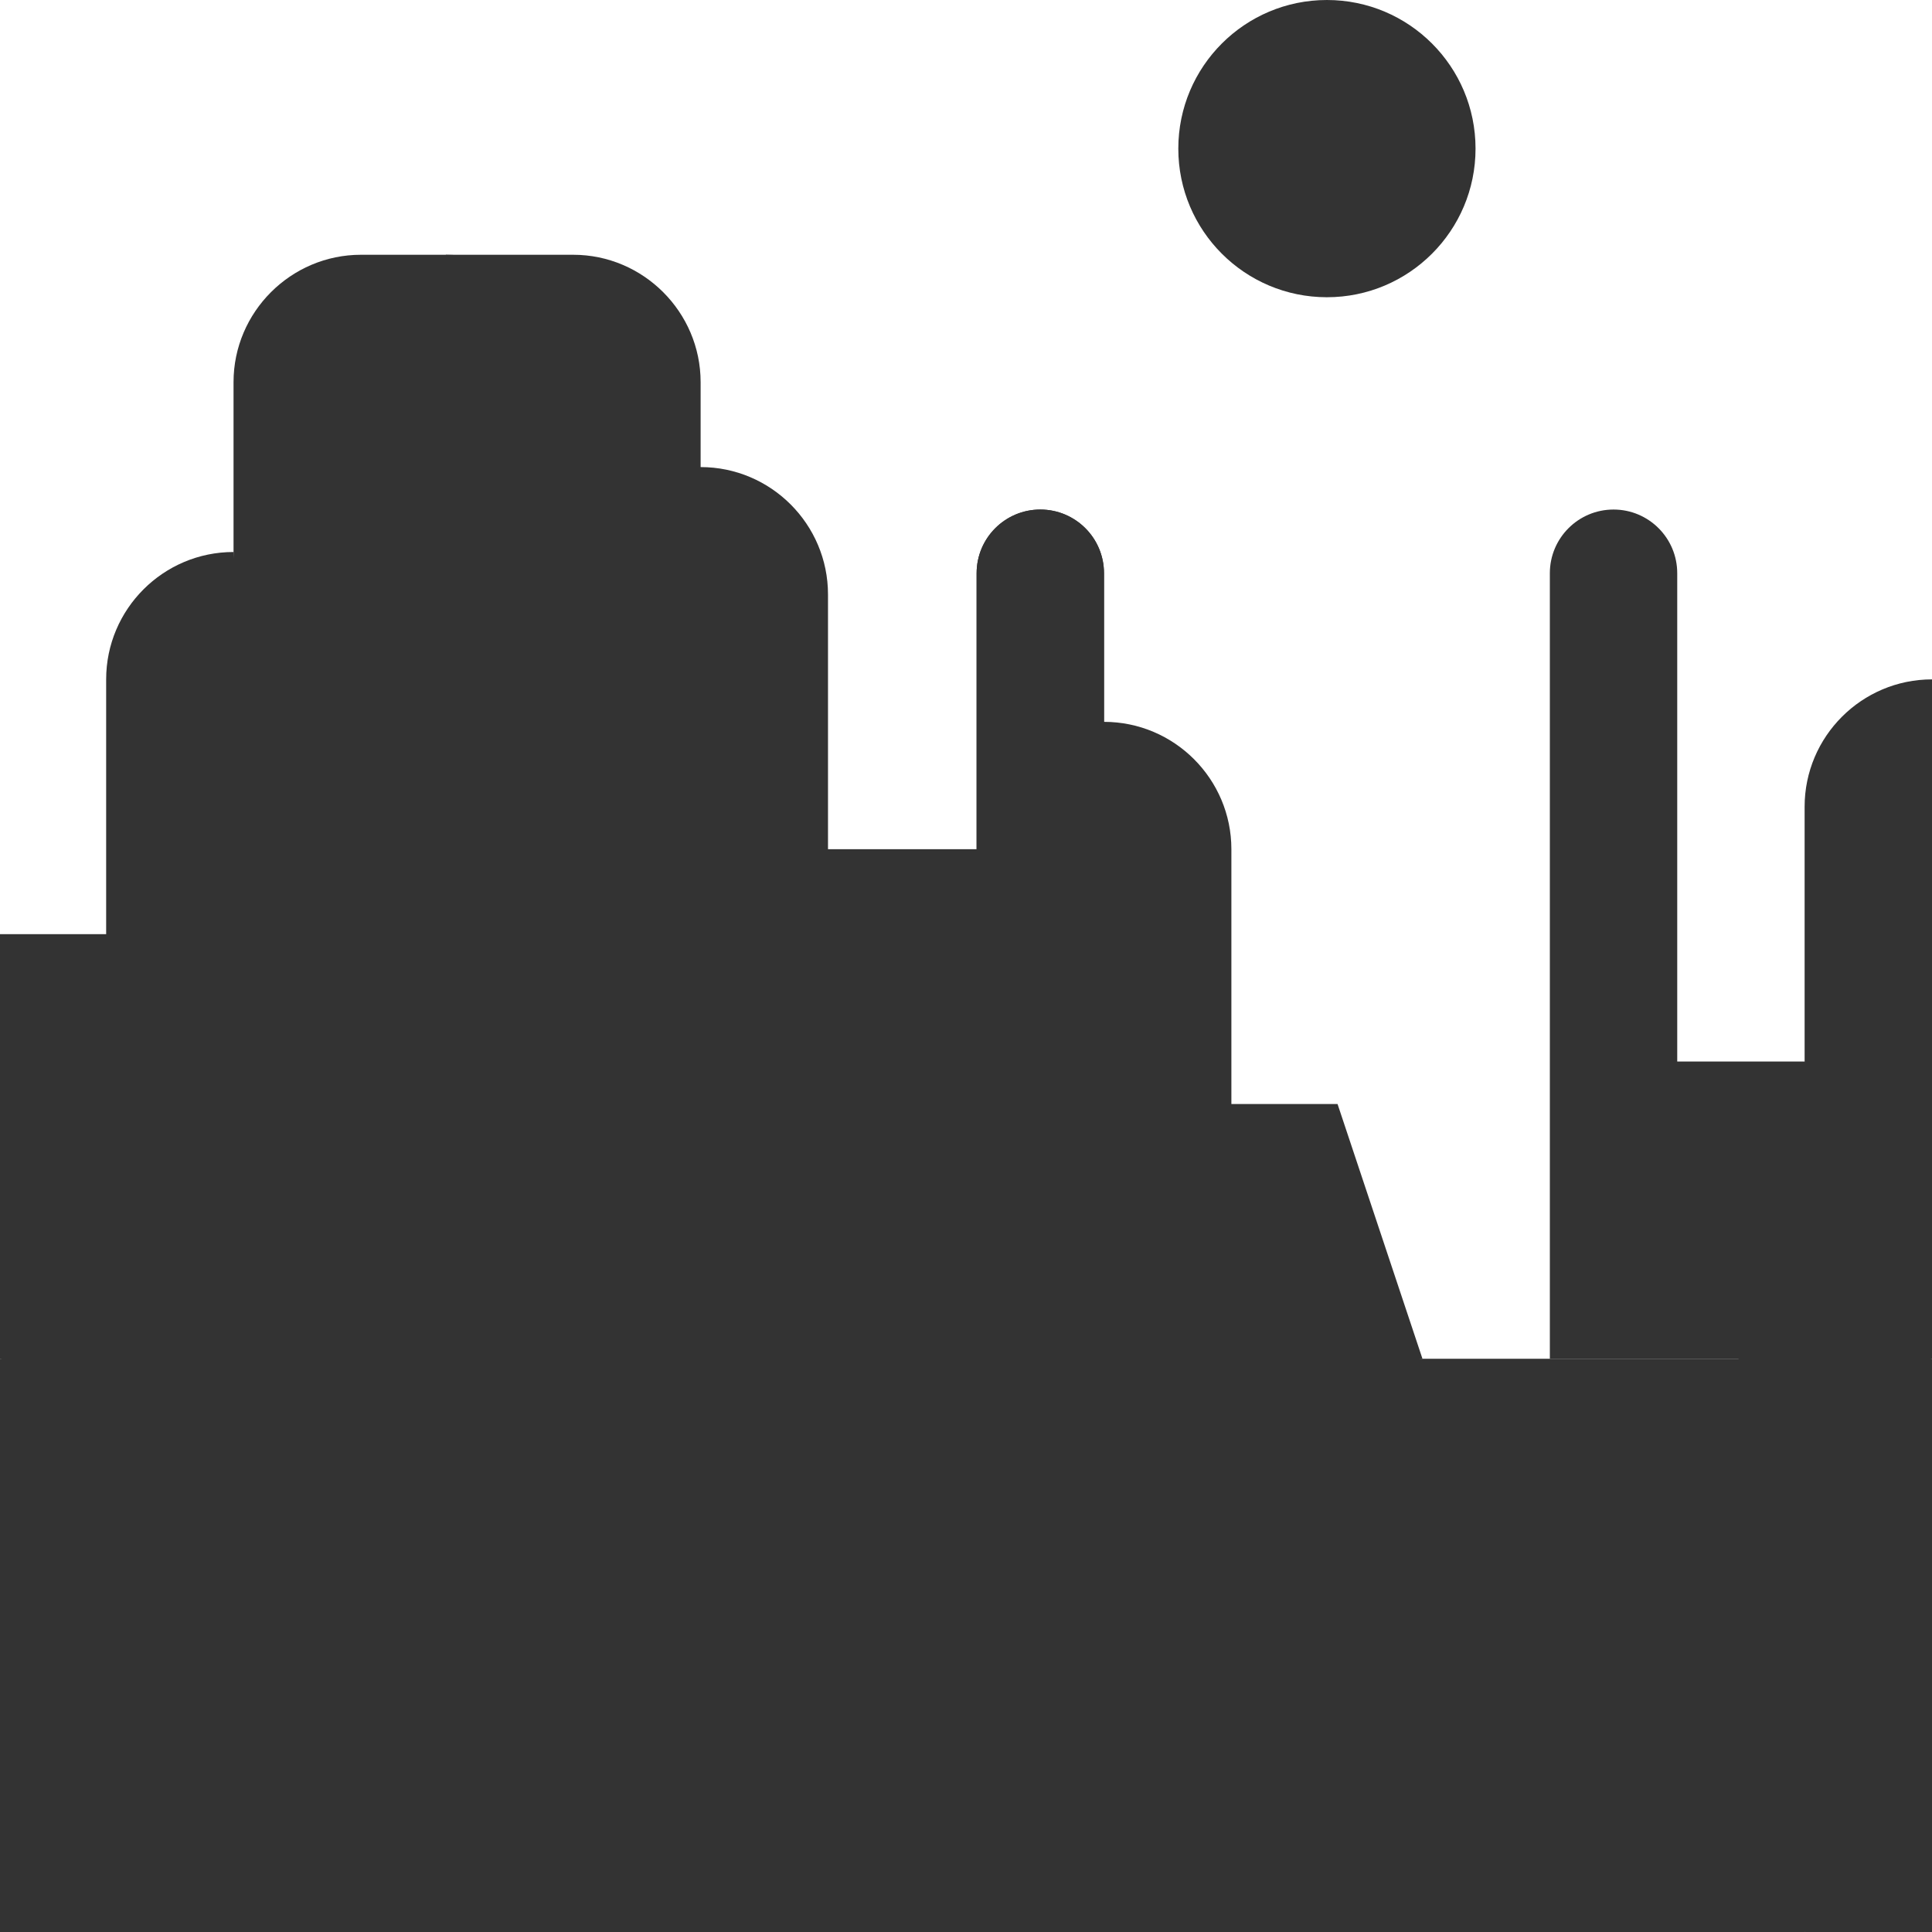
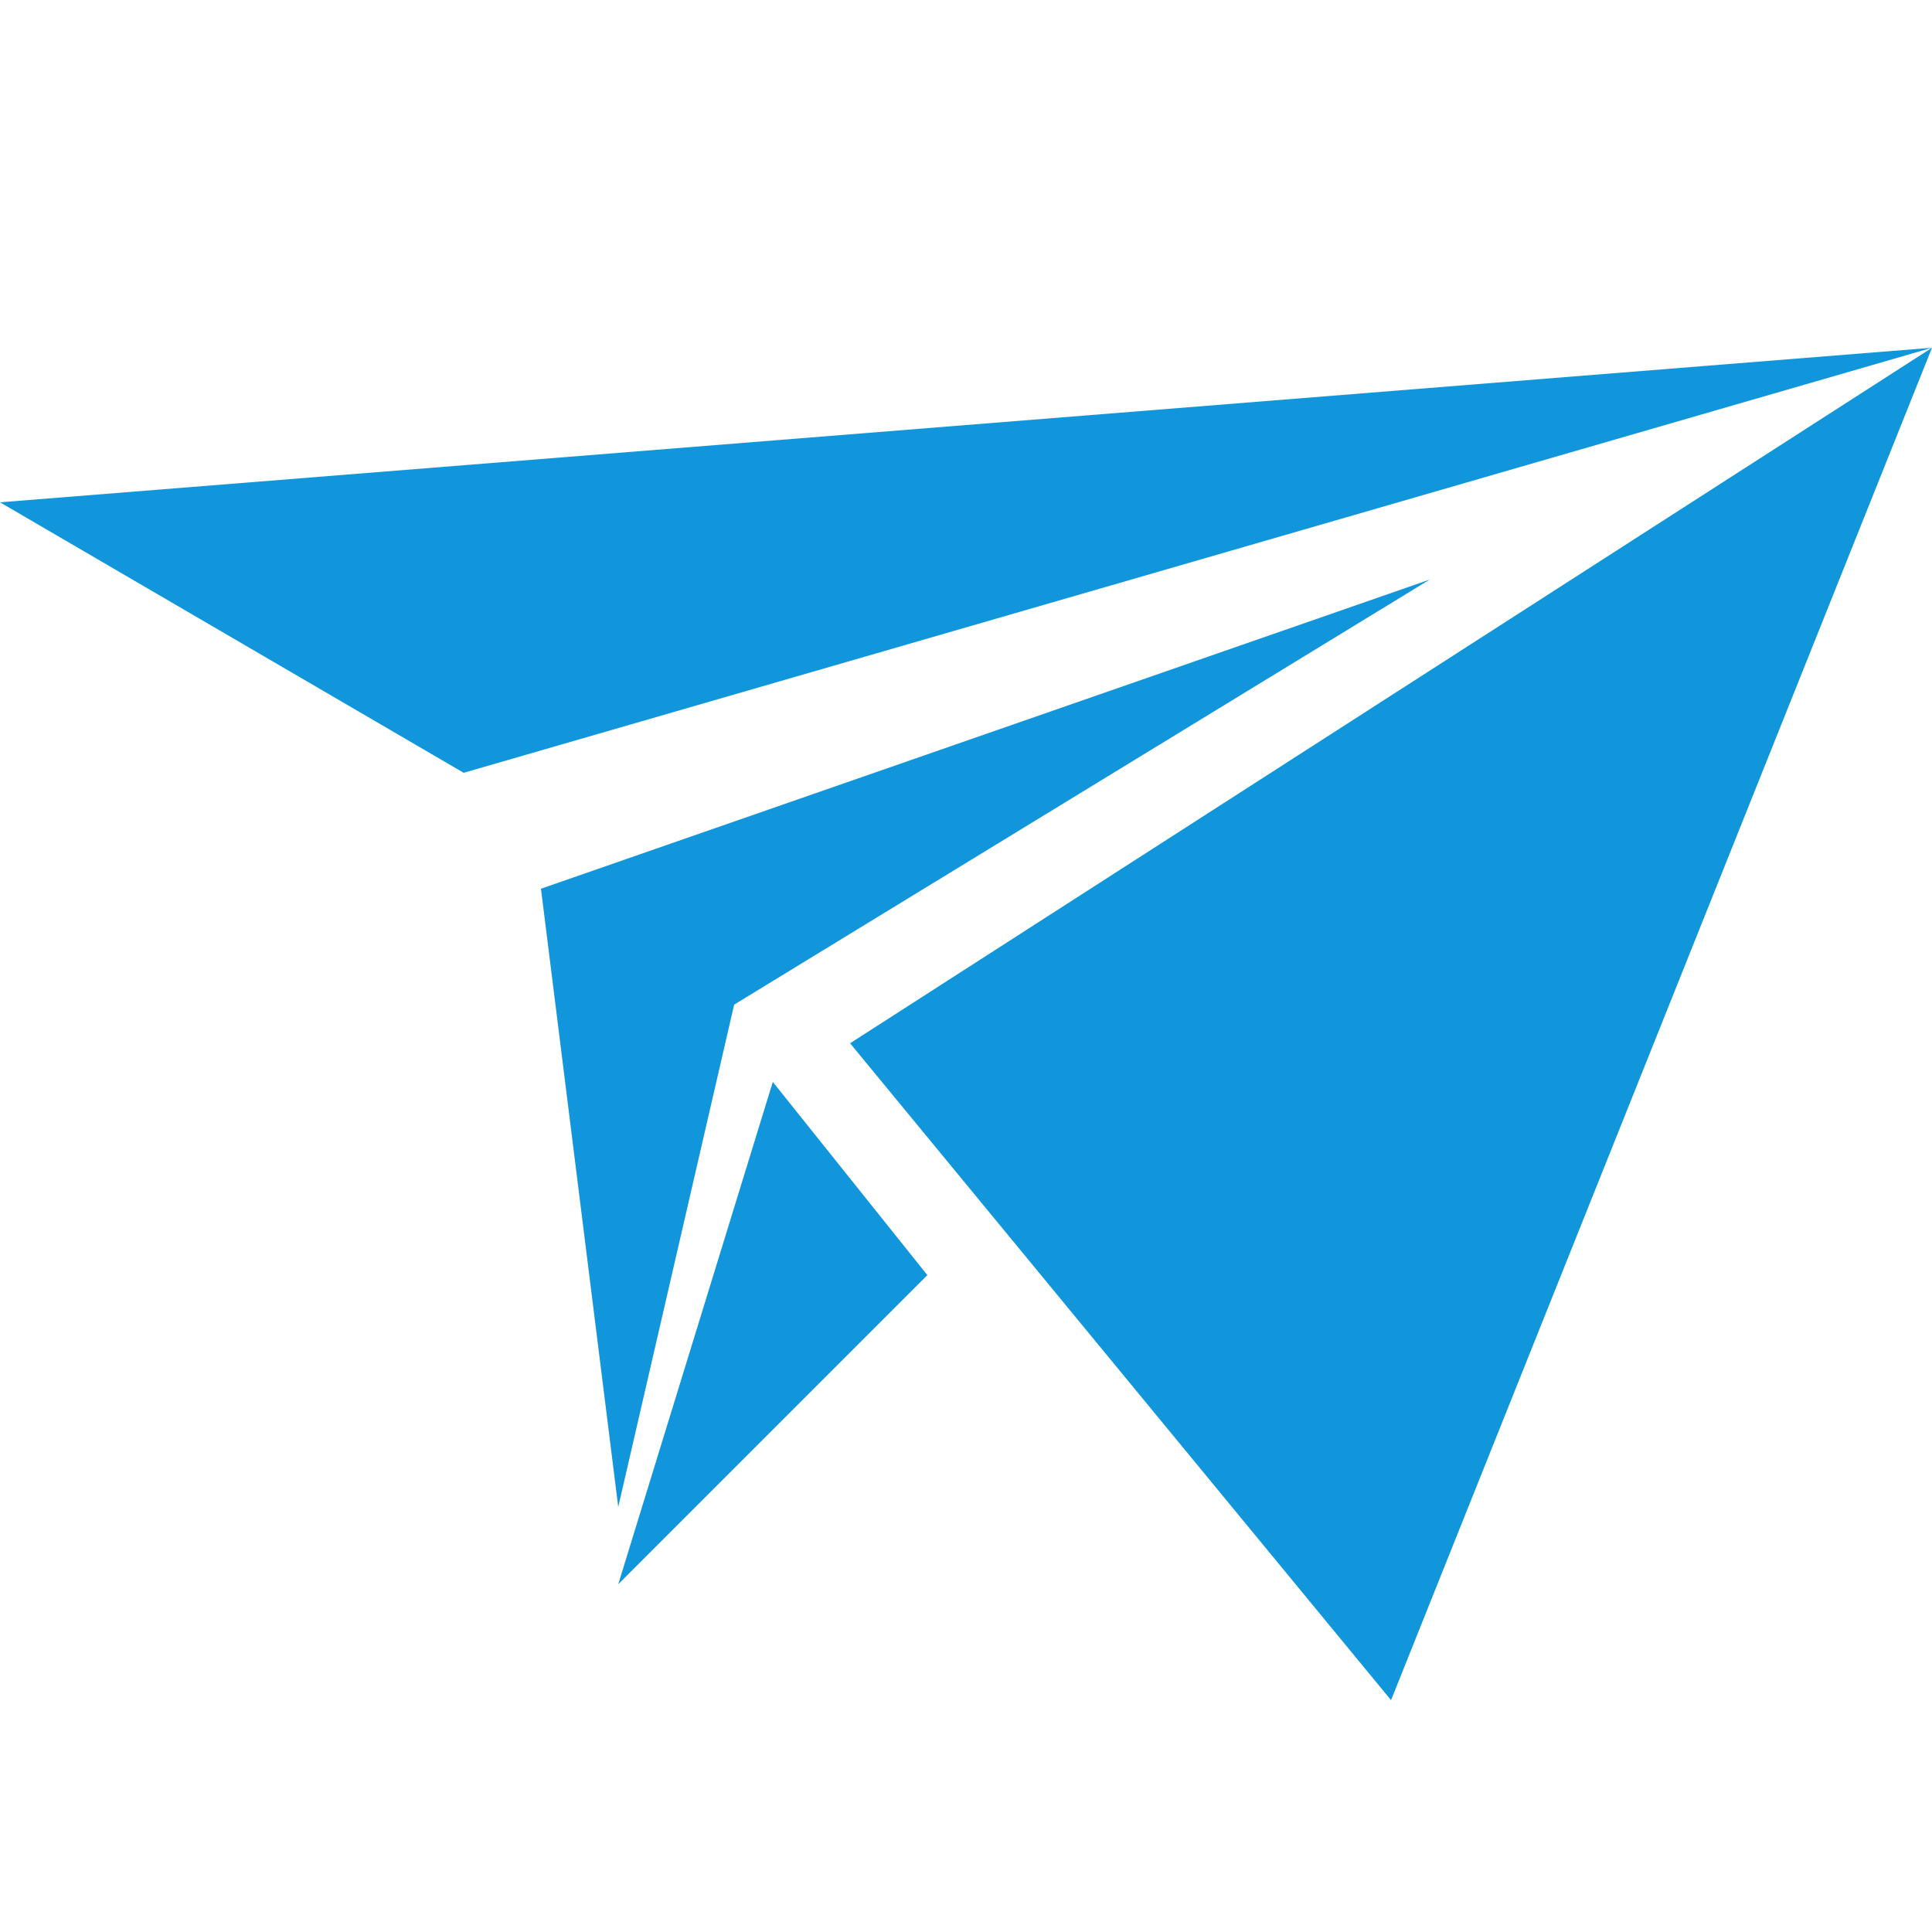
- <svg xmlns="http://www.w3.org/2000/svg" t="1643347284230" class="icon" viewBox="0 0 1024 1024" version="1.1" p-id="1450" width="300" height="300">
-   <defs>
-     <style type="text/css" />
-   </defs>
-   <path d="M956.484 427.604v135.032l-45.01 202.55L1024 720.176V360.088c-37.228 0-67.516 30.288-67.516 67.516z" fill="#333333" p-id="1451" />
-   <path d="M888.968 562.638V303.824c0-18.644-15.114-33.758-33.758-33.758-18.644 0-33.758 15.114-33.758 33.758v416.352h135.034v-157.538h-67.518zM708.924 585.142H652.66v-135.032c0-37.228-30.288-67.516-67.516-67.516v-78.77c0-18.644-15.114-33.758-33.758-33.758s-33.758 15.114-33.758 33.758v146.286h-78.77v-135.032c0-37.228-30.288-67.516-67.516-67.516v-45.012c0-37.134-30.382-67.516-67.516-67.516h-67.516v675.164l517.626-90.022-45.012-135.034z" fill="#333333" p-id="1452" />
-   <path d="M56.264 360.088v135.032H0v225.054l168.792 45.01L123.78 292.572c-37.228 0-67.516 30.288-67.516 67.516z" fill="#333333" p-id="1453" />
-   <path d="M585.142 303.824c0-18.644-15.114-33.758-33.758-33.758s-33.758 15.114-33.758 33.758v146.286H371.34v-135.032c0-37.228-30.288-67.516-67.516-67.516v-45.012c0-37.134-30.382-67.516-67.516-67.516H191.296c-37.134 0-67.516 30.382-67.516 67.516v562.638h461.362V303.824z" fill="#333333" p-id="1454" />
-   <path d="M956.484 720.176l-45.012 151.912L956.484 1024H1024V720.176z" fill="#333333" p-id="1455" />
-   <path d="M0 720.176h956.484V1024H0z" fill="#333333" p-id="1456" />
-   <path d="M151.912 872.088m-16.88 0a16.88 16.88 0 1 0 33.76 0 16.88 16.88 0 1 0-33.76 0Z" fill="#333333" p-id="1457" />
-   <path d="M84.396 939.604m-16.88 0a16.88 16.88 0 1 0 33.76 0 16.88 16.88 0 1 0-33.76 0Z" fill="#333333" p-id="1458" />
-   <path d="M872.088 894.594m-16.88 0a16.88 16.88 0 1 0 33.76 0 16.88 16.88 0 1 0-33.76 0Z" fill="#333333" p-id="1459" />
-   <path d="M703.296 0l-45.01 78.77 45.01 78.77c43.504 0 78.77-35.266 78.77-78.77S746.8 0 703.296 0z" fill="#333333" p-id="1460" />
-   <path d="M624.528 78.77c0 43.504 35.266 78.77 78.77 78.77V0c-43.504 0-78.77 35.266-78.77 78.77z" fill="#333333" p-id="1461" />
+ <svg xmlns="http://www.w3.org/2000/svg" t="1720512796551" class="icon" viewBox="0 0 1024 1024" version="1.1" p-id="6507" width="200" height="200">
+   <path d="M0 266.24l245.76 143.36L1024 184.32 450.56 552.96l286.72 348.16L1024 184.32z m327.68 532.48l-40.96-327.68 471.04-163.84-368.64 225.28z m81.92-225.28l-81.92 266.24 163.84-163.84z" fill="#1296db" p-id="6508" />
</svg>
